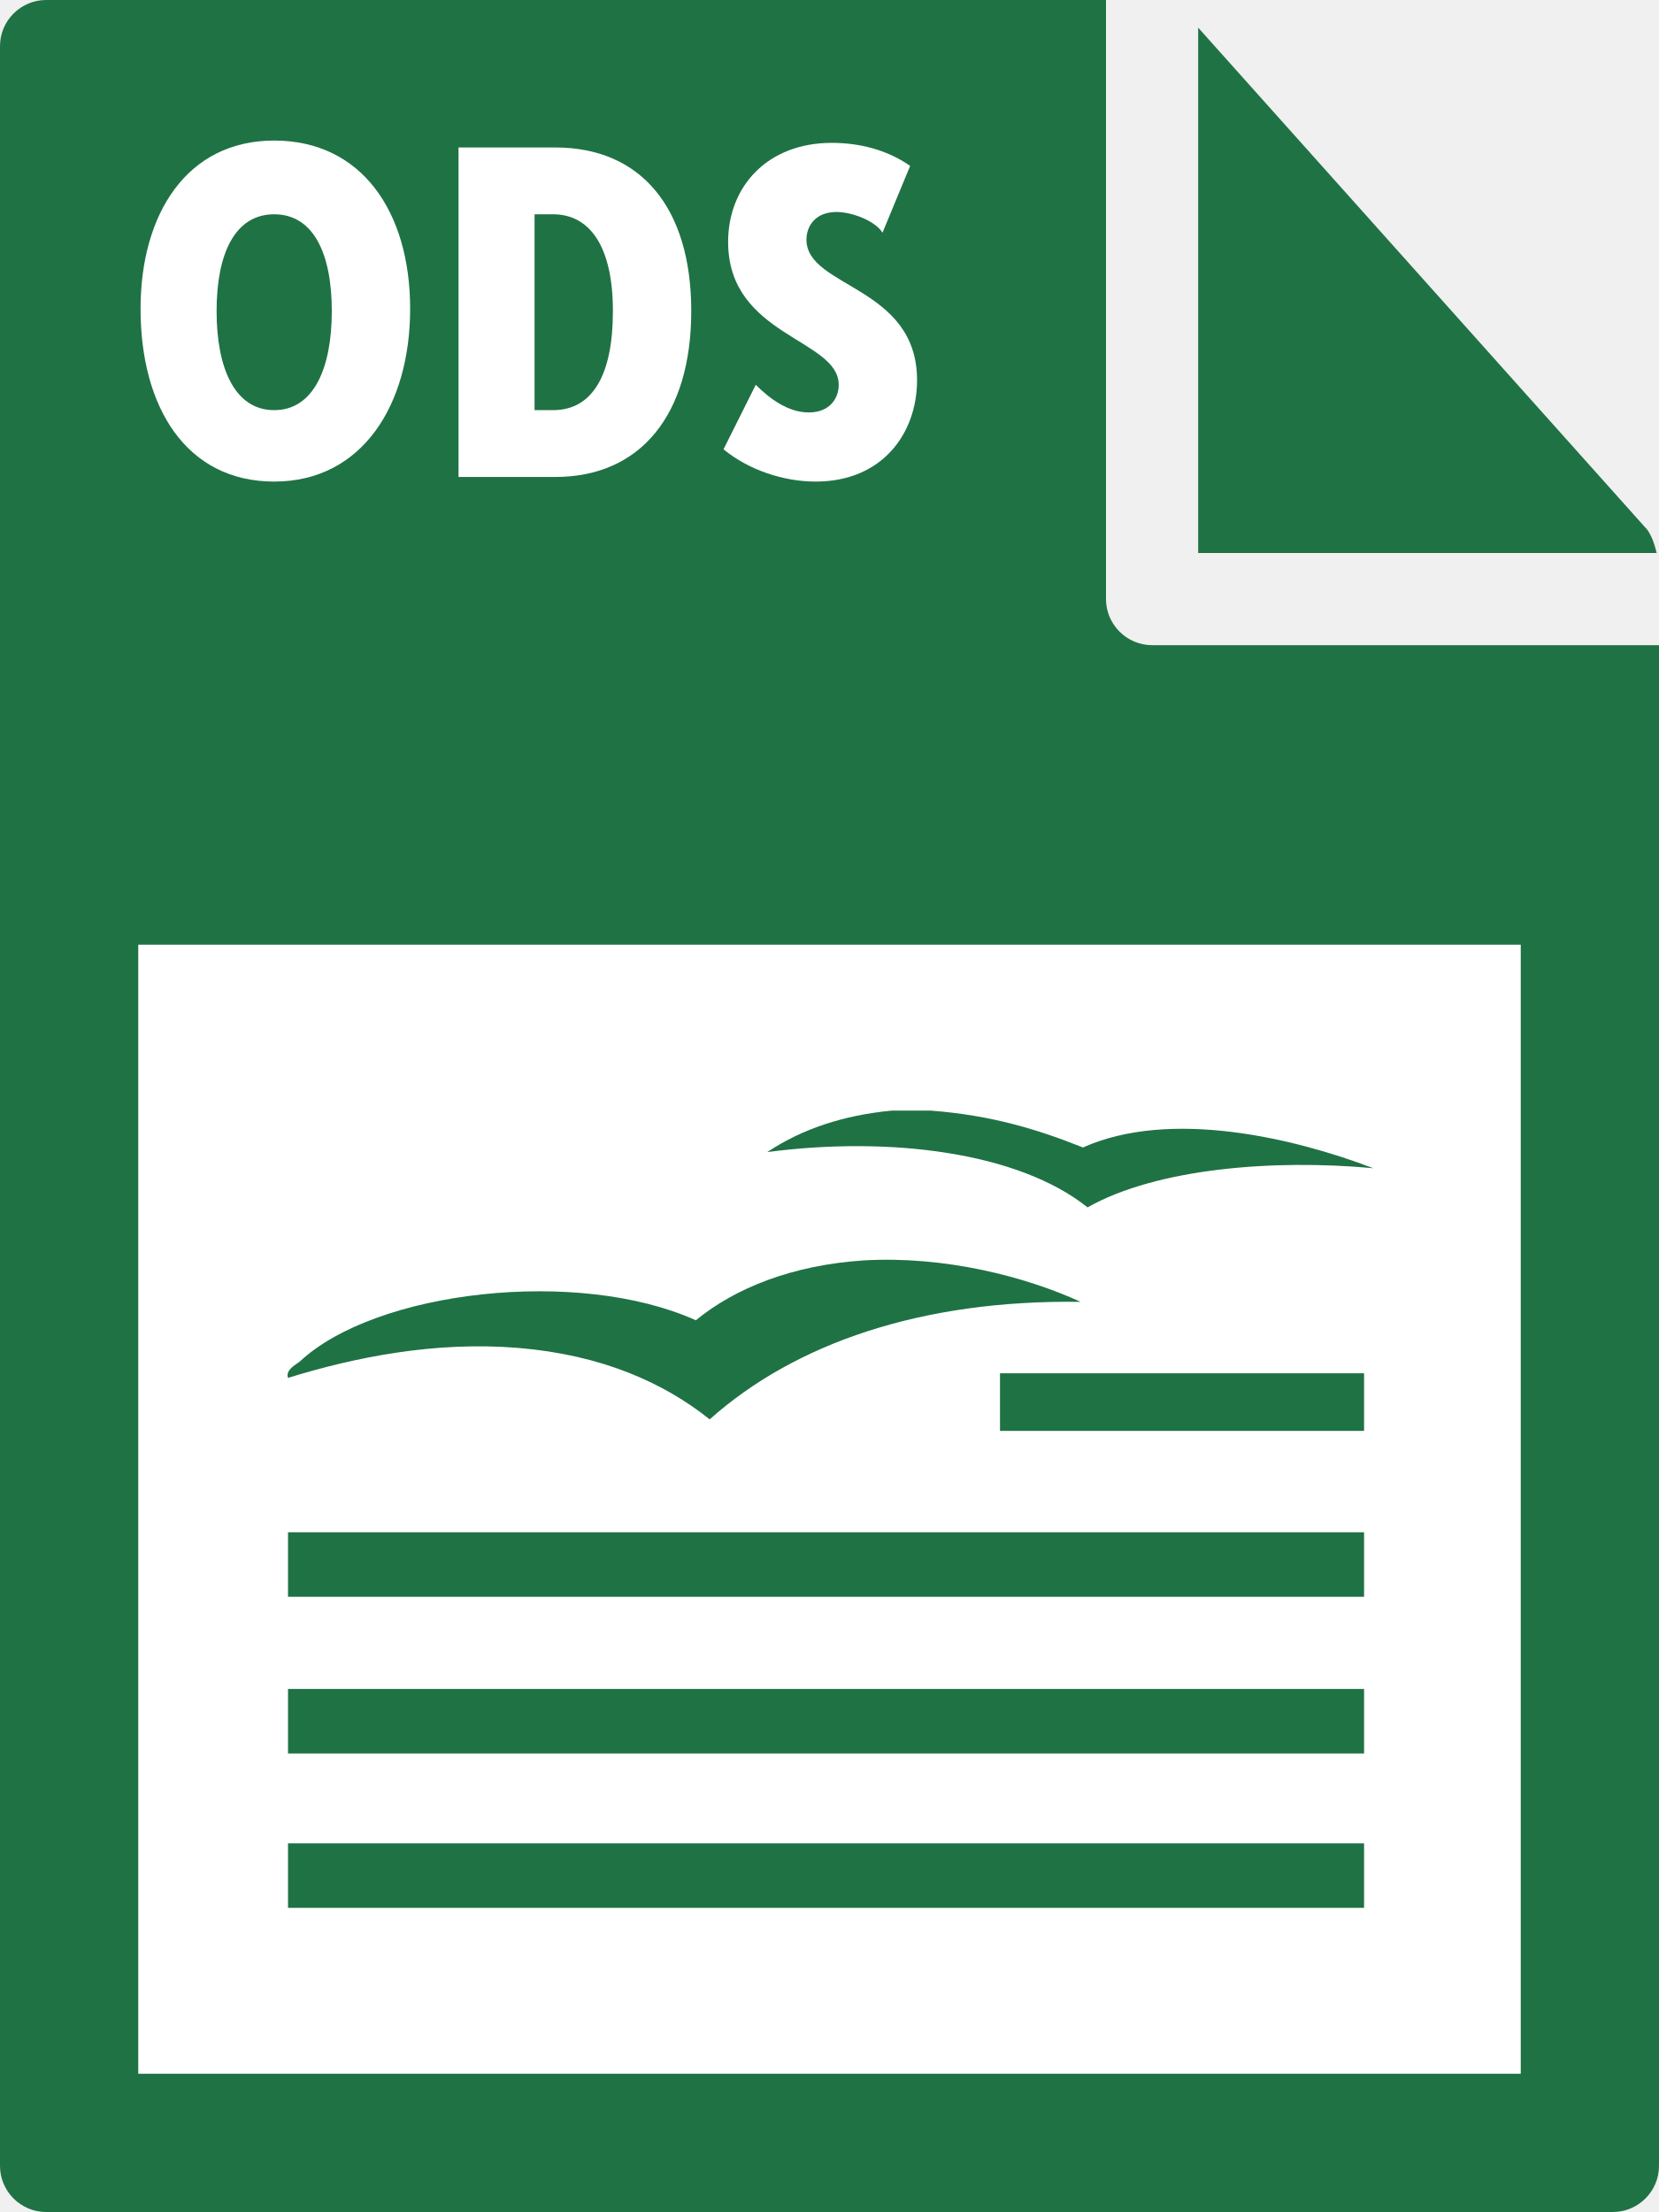
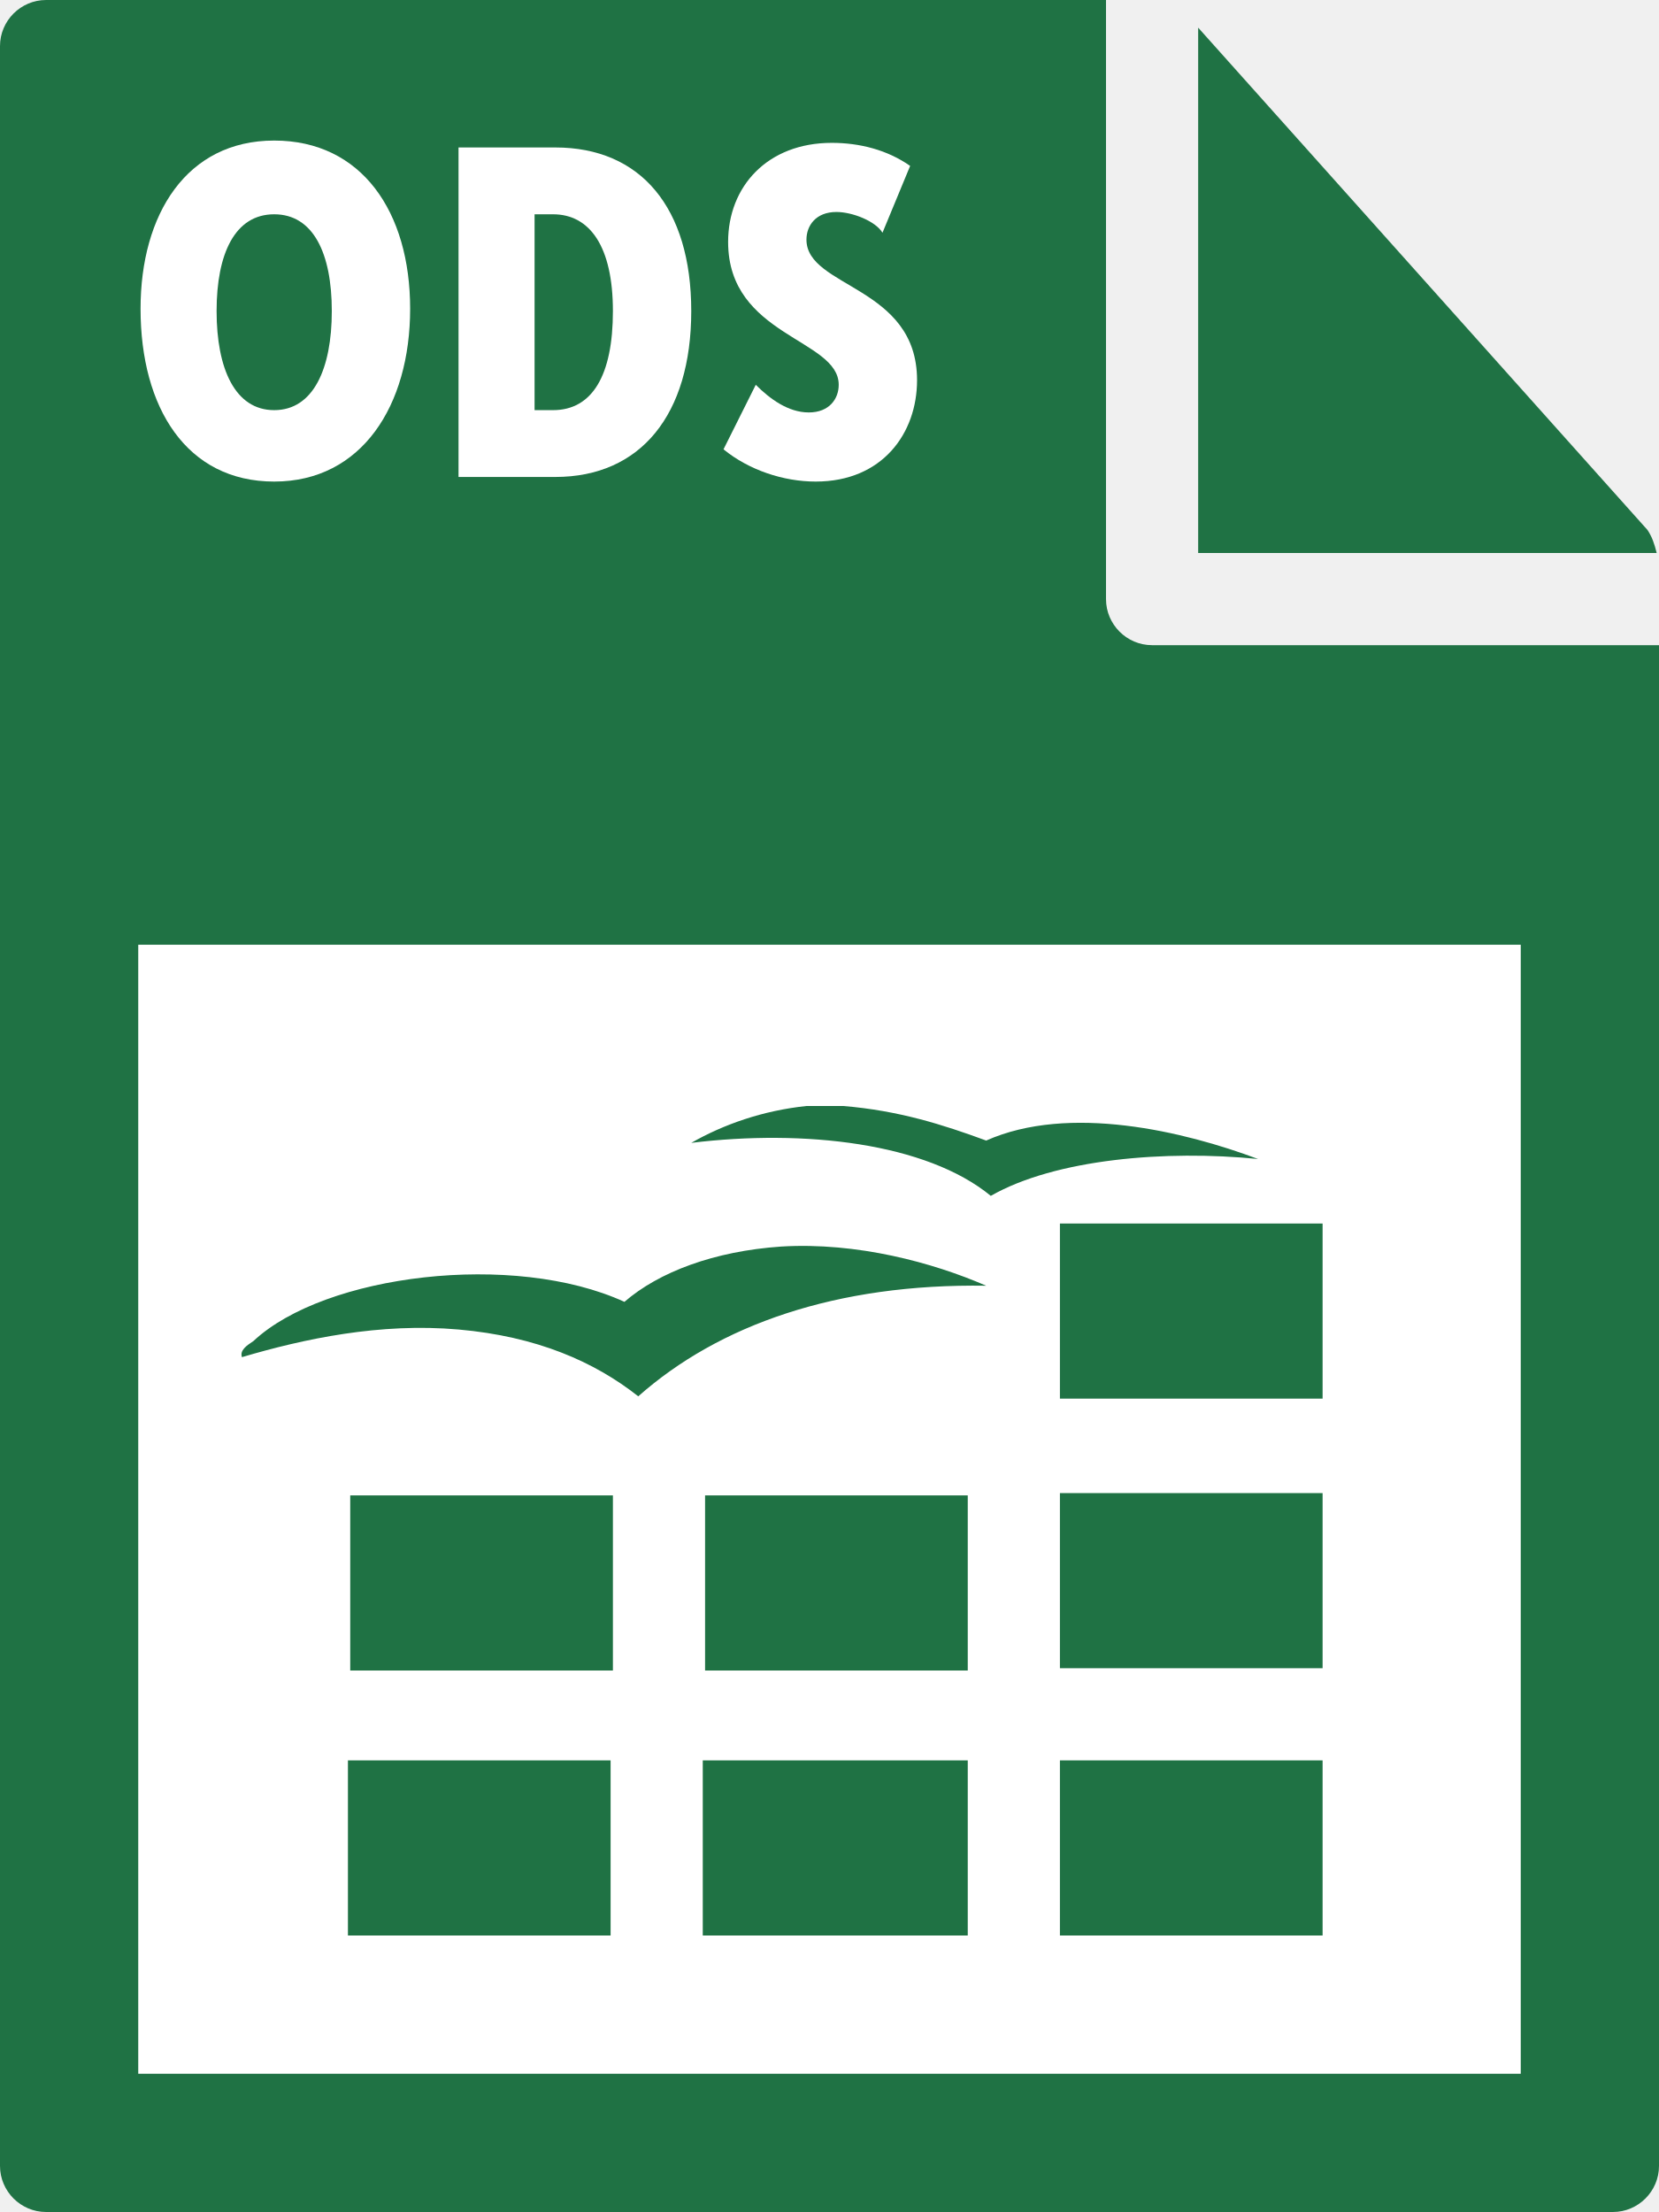
<svg xmlns="http://www.w3.org/2000/svg" viewBox="0 0 72 96">
  <style type="text/css">  
	.st0{fill:#1F7244;}
	.st1{fill:#FFFFFF;}
</style>
  <path class="st0" d="M0 2l0 92c0 1.1 0.9 2 2 2h68c1.1 0 2-0.9 2-2V28H50c-1.1 0-2-0.9-2-2V0L2 0C0.9 0 0 0.9 0 2z" />
  <path class="st0" d="M71.9 24c-0.1-0.4-0.2-0.7-0.4-1L52 1.2V24H71.9z" />
  <rect x="6" y="41" class="st1" width="60" height="49" />
  <path class="st1" d="M11.9 6.1c3.8 0 5.9 3.1 5.9 7.3 0 4.2-2.1 7.5-5.9 7.5s-5.8-3.2-5.8-7.5C6.1 9.3 8.1 6.1 11.9 6.1zM11.9 17.8c1.7 0 2.5-1.8 2.5-4.3 0-2.5-0.8-4.2-2.5-4.2S9.4 11 9.4 13.5C9.4 16 10.2 17.8 11.9 17.8z" />
  <path class="st1" d="M19.9 6.4h4.2c3.7 0 5.9 2.6 5.9 7.1s-2.2 7.2-5.9 7.2h-4.2V6.4zM24 17.8c1.7 0 2.6-1.5 2.6-4.3 0-2.8-1-4.2-2.6-4.2h-0.8v8.5H24z" />
  <path class="st1" d="M32.8 16.7c0.6 0.6 1.4 1.2 2.3 1.2 0.9 0 1.3-0.6 1.3-1.2 0-2-4.8-2.1-4.8-6.2 0-2.4 1.7-4.3 4.5-4.3 1.2 0 2.4 0.3 3.4 1l-1.2 2.9C38 9.6 37 9.2 36.3 9.2c-0.9 0-1.3 0.6-1.3 1.2 0 2.1 4.8 2 4.8 6.1 0 2.3-1.5 4.4-4.4 4.4 -1.4 0-2.9-0.5-4-1.4L32.8 16.7z" />
-   <rect x="43.4" y="59.6" class="st0" width="15.8" height="2.5" />
-   <rect x="12.5" y="66.5" class="st0" width="46.7" height="2.8" />
-   <rect x="12.5" y="73.3" class="st0" width="46.7" height="2.8" />
-   <path class="st0" d="M38.7 48.2c0.5 0 1.2 0 1.7 0C43 48.4 45 49 47 49.8c3.8-1.7 9.2-0.4 12.6 0.9 -4.3-0.4-9.4 0-12.4 1.7 -3-2.4-8.6-3.1-13.9-2.4C34.8 49 36.6 48.4 38.7 48.2zM37.5 54.7c-3.1 0.2-5.6 1.2-7.3 2.6C25.1 55 16.3 56 13 59.1c-0.3 0.2-0.6 0.4-0.5 0.7 2.9-0.9 6.4-1.6 10-1.3 3.6 0.3 6.3 1.5 8.3 3.1 3.7-3.3 9.2-5.2 16.1-5.1C44.5 55.4 41 54.5 37.5 54.7z" />
-   <rect x="12.5" y="80" class="st0" width="46.7" height="2.8" />
+   <path class="st0" d="M46 53.1h11.4v7.6H46V53.1zM46 64.8h11.4v7.6H46V64.8zM46 76.4h11.4V84H46V76.4zM30.5 76.4H42V84H30.5V76.4zM15.1 76.4h11.4V84H15.1L15.1 76.4z" />
+   <path class="st0" d="M35 48h1.6c2.4 0.2 4.3 0.8 6.2 1.5 3.6-1.6 8.6-0.4 11.8 0.8 -4-0.4-8.8 0-11.6 1.6 -2.8-2.3-8.1-2.9-13-2.3C31.4 48.8 33.1 48.2 35 48zM33.9 54.1c-2.9 0.2-5.3 1.1-6.8 2.4 -4.8-2.2-13-1.2-16.1 1.7 -0.3 0.2-0.6 0.4-0.5 0.7 2.7-0.8 6-1.5 9.4-1.2s5.9 1.4 7.8 2.9c3.5-3.1 8.6-4.9 15.1-4.8C40.5 54.8 37.2 53.9 33.9 54.1z" />
+   <path class="st0" d="M30.6 64.9h11.4v7.6H30.6V64.9zM15.2 64.9h11.4v7.6H15.2L15.2 64.9z" />
</svg>
